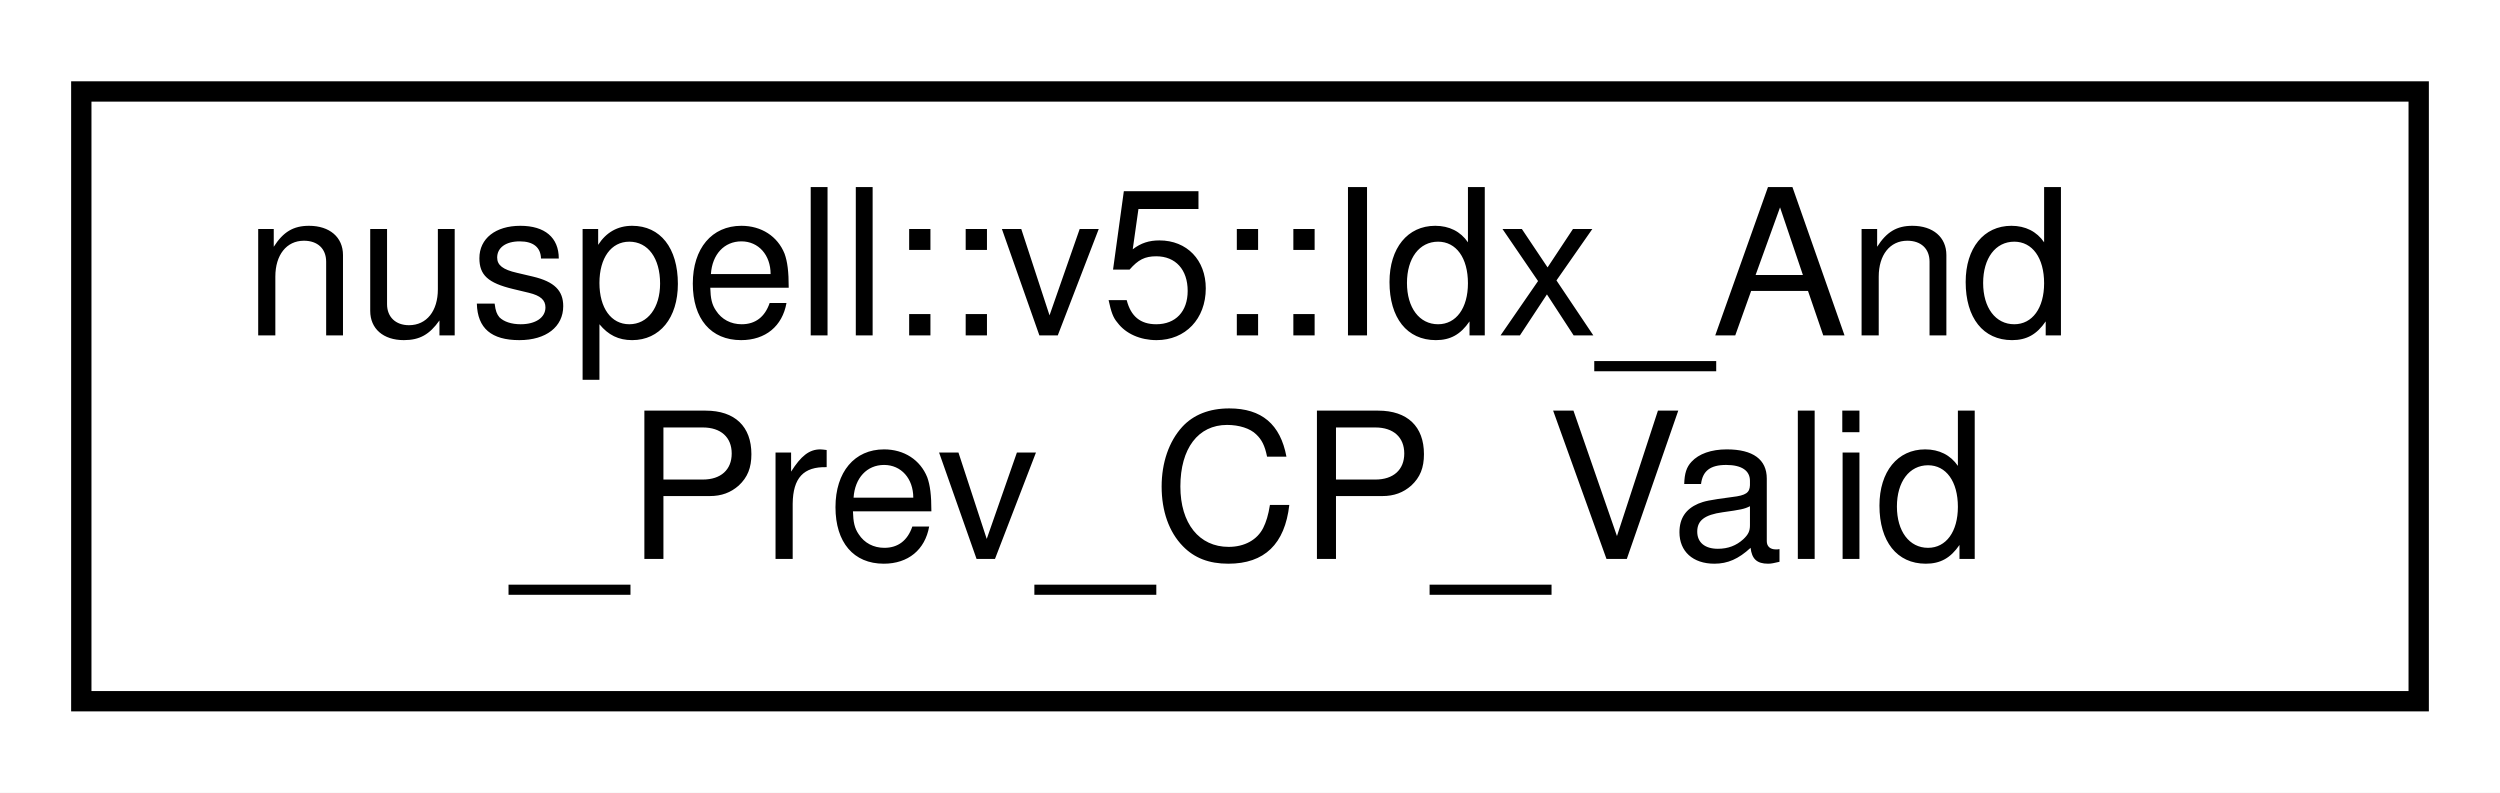
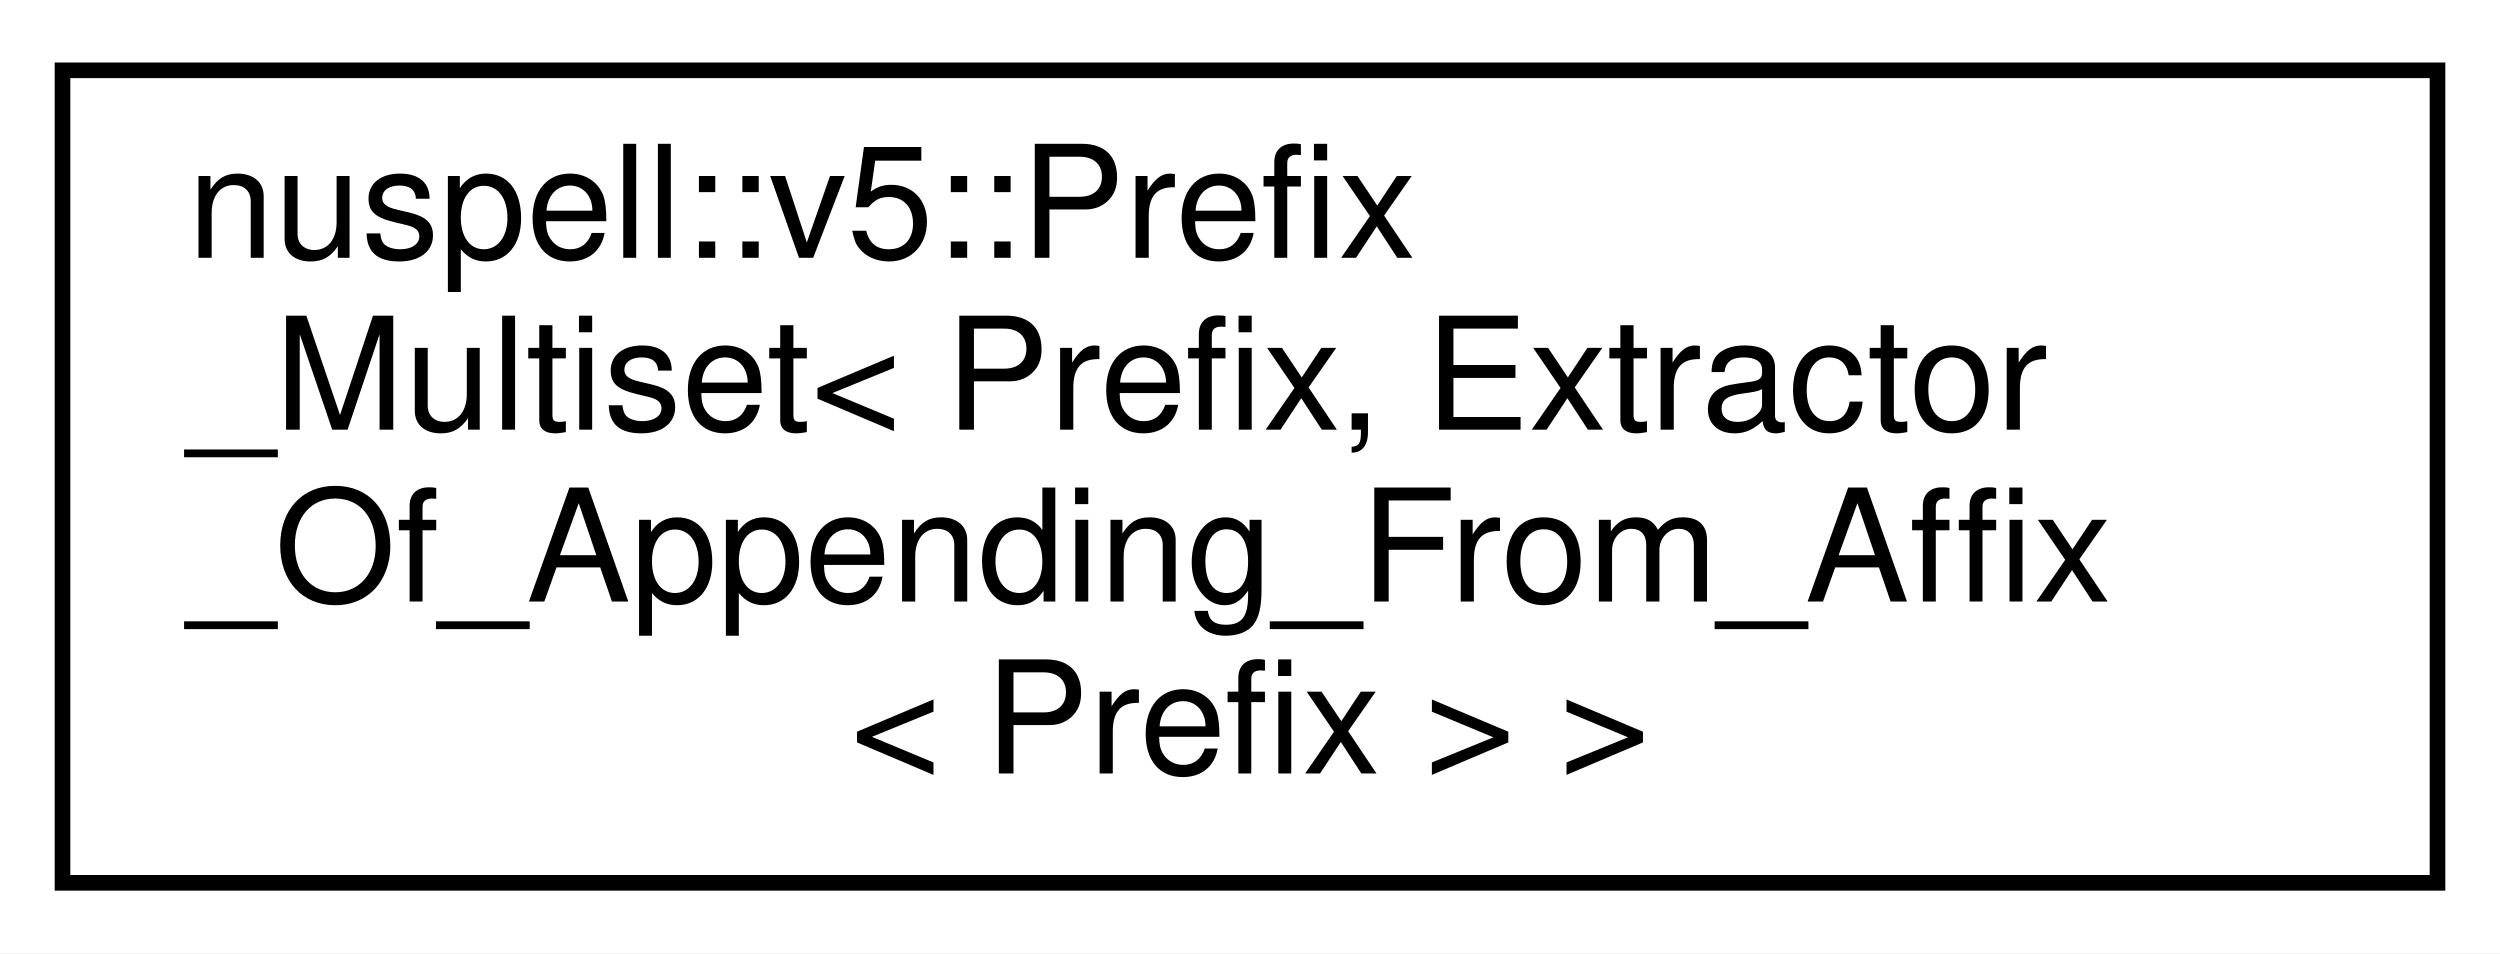
- <svg xmlns="http://www.w3.org/2000/svg" xmlns:xlink="http://www.w3.org/1999/xlink" width="123pt" height="39pt" viewBox="0.00 0.00 123.00 39.00">
-   <g id="graph0" class="graph" transform="scale(1 1) rotate(0) translate(4 35)">
-     <polygon fill="white" stroke="transparent" points="-4,4 -4,-35 119,-35 119,4 -4,4" />
+ <svg xmlns="http://www.w3.org/2000/svg" xmlns:xlink="http://www.w3.org/1999/xlink" width="160pt" height="61pt" viewBox="0.00 0.00 160.00 61.00">
+   <g id="graph0" class="graph" transform="scale(1 1) rotate(0) translate(4 57)">
+     <polygon fill="white" stroke="transparent" points="-4,4 -4,-57 156,-57 156,4 -4,4" />
    <g id="node1" class="node">
      <g id="a_node1">
-         <a xlink:href="structnuspell_1_1v5_1_1_idx___and___prev___c_p___valid.html" target="_top" xlink:title=" ">
-           <polygon fill="white" stroke="black" points="0,-0.5 0,-30.5 115,-30.5 115,-0.5 0,-0.5" />
-           <text text-anchor="start" x="8" y="-18.5" font-family="Helvetica,sans-Serif" font-size="10.00">nuspell::v5::Idx_And</text>
-           <text text-anchor="middle" x="57.5" y="-7.5" font-family="Helvetica,sans-Serif" font-size="10.00">_Prev_CP_Valid</text>
+         <a xlink:href="classnuspell_1_1v5_1_1_prefix___multiset.html" target="_top" xlink:title=" ">
+           <polygon fill="white" stroke="black" points="0,-0.5 0,-52.5 152,-52.5 152,-0.5 0,-0.5" />
+           <text text-anchor="start" x="8" y="-40.5" font-family="Helvetica,sans-Serif" font-size="10.00">nuspell::v5::Prefix</text>
+           <text text-anchor="start" x="8" y="-29.5" font-family="Helvetica,sans-Serif" font-size="10.00">_Multiset&lt; Prefix, Extractor</text>
+           <text text-anchor="start" x="8" y="-18.5" font-family="Helvetica,sans-Serif" font-size="10.00">_Of_Appending_From_Affix</text>
+           <text text-anchor="middle" x="76" y="-7.5" font-family="Helvetica,sans-Serif" font-size="10.00">&lt; Prefix &gt; &gt;</text>
        </a>
      </g>
    </g>
  </g>
</svg>
